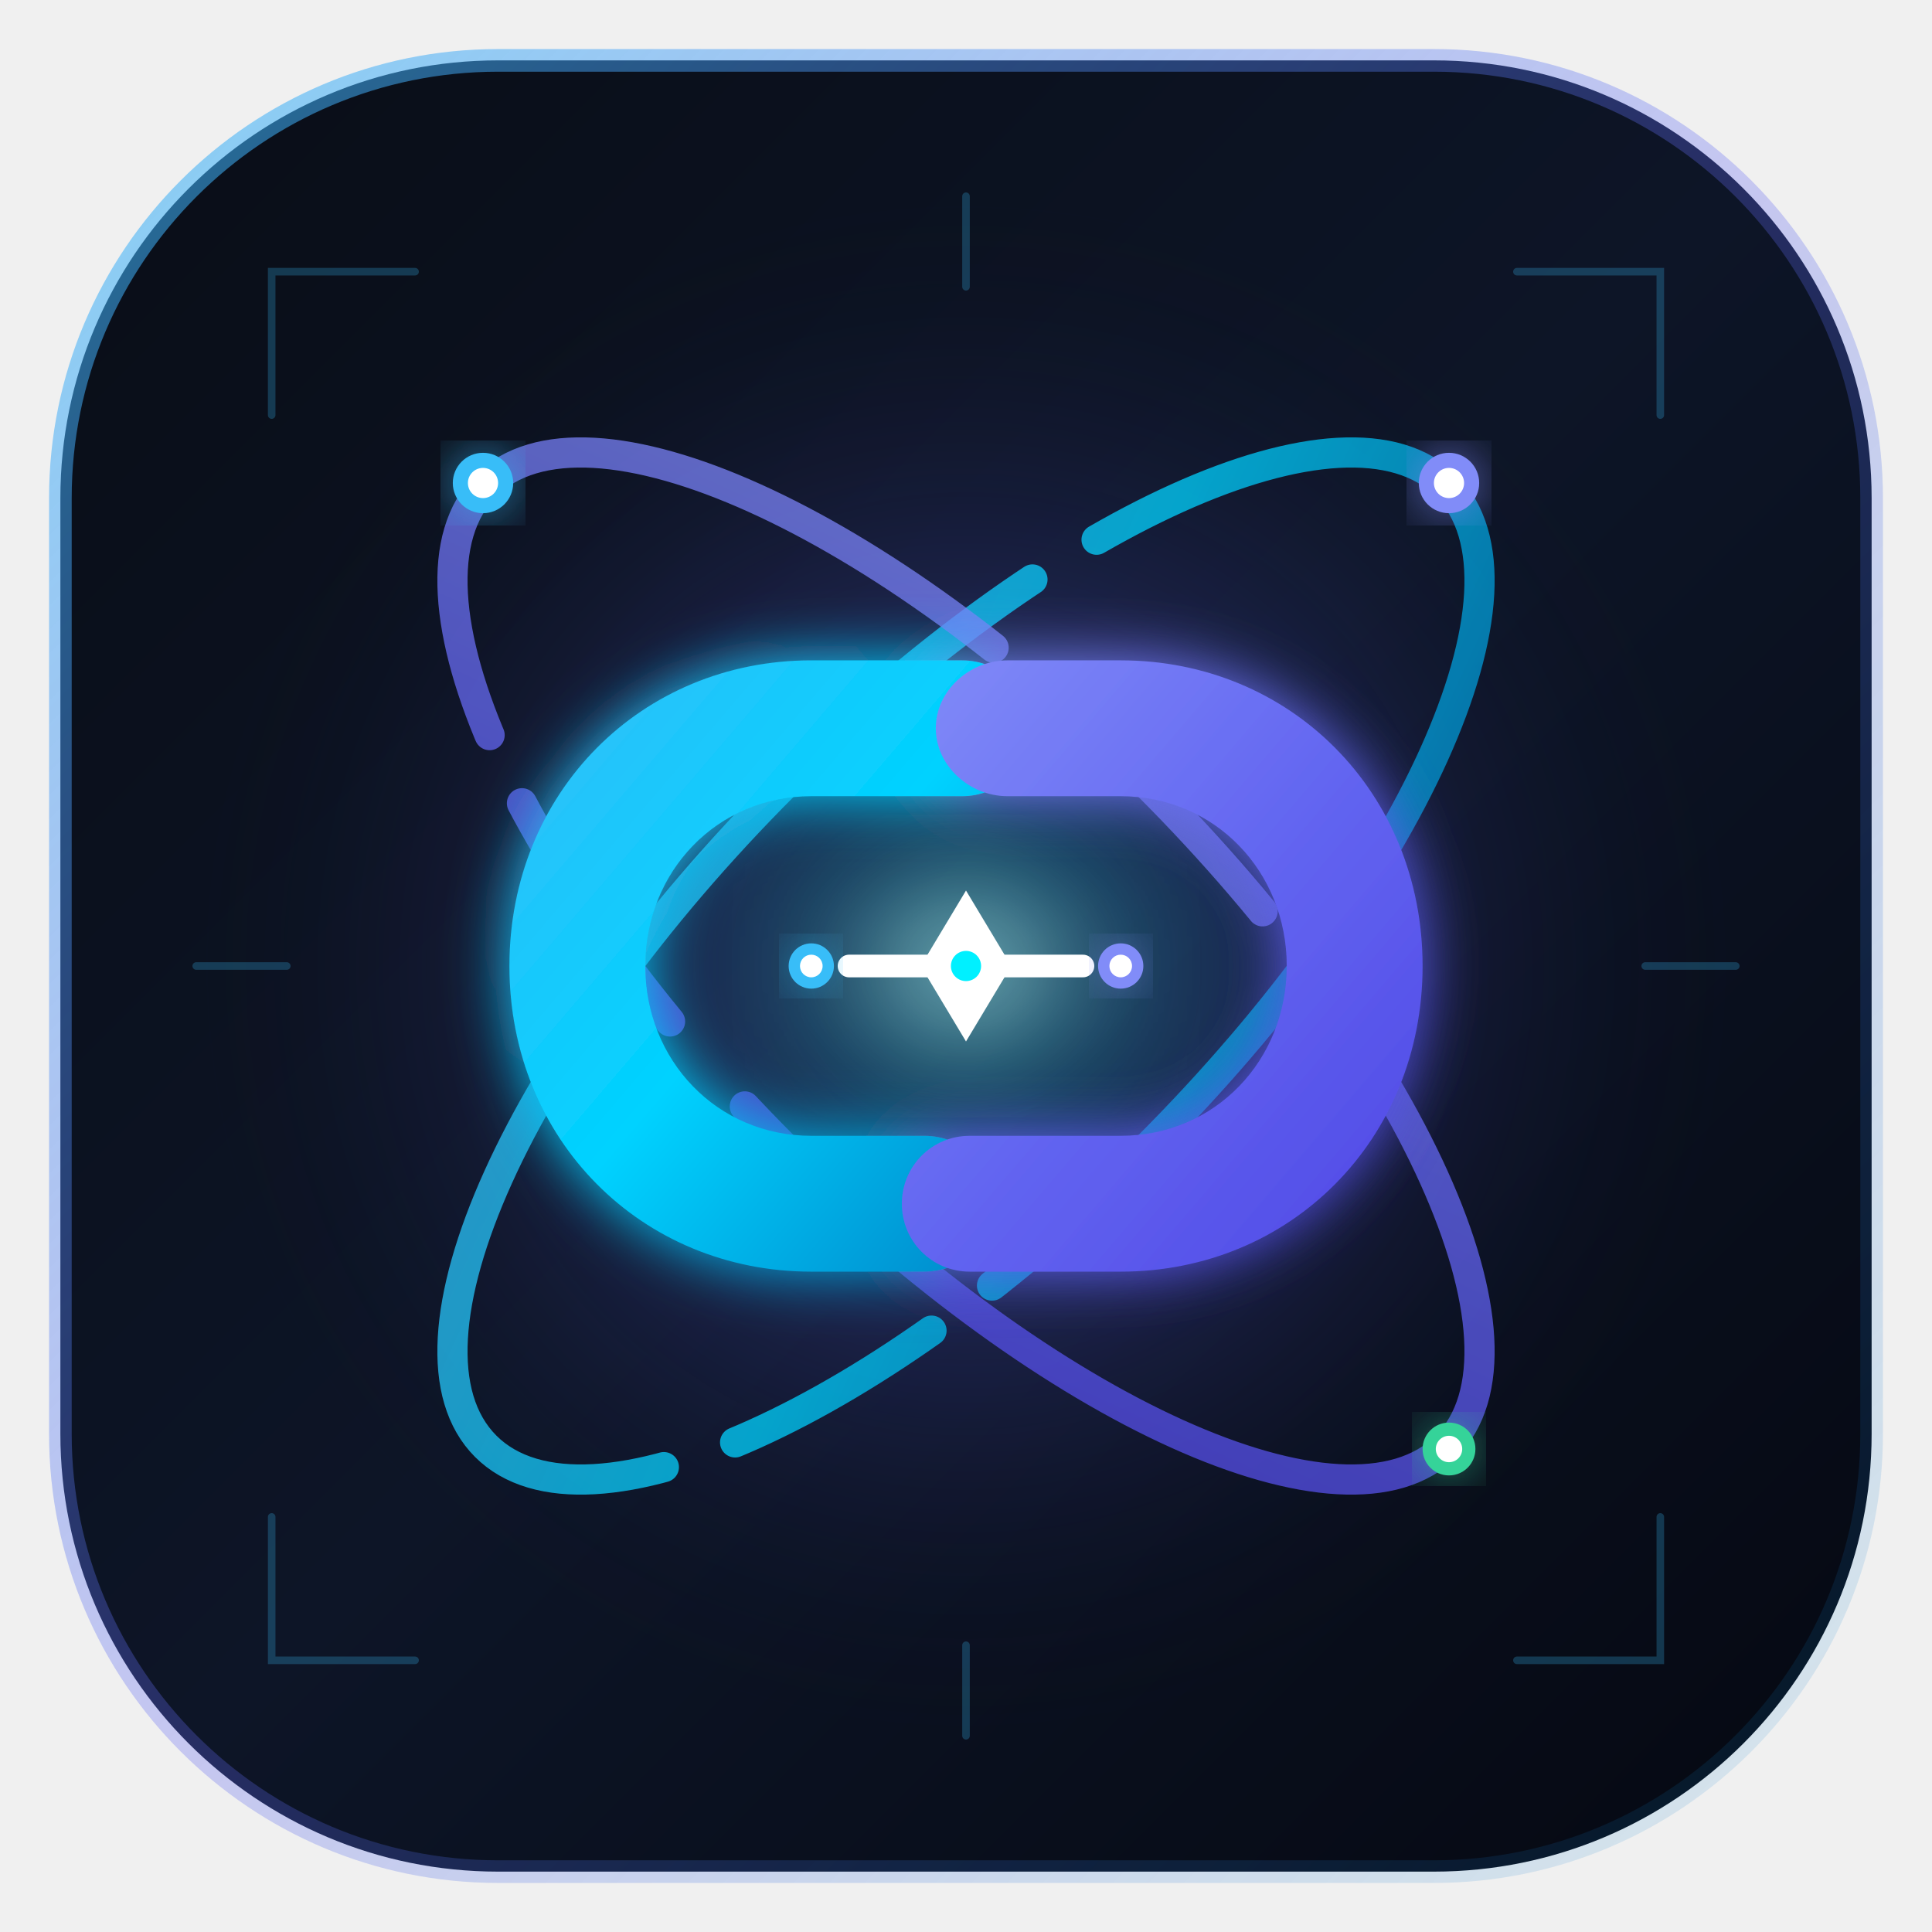
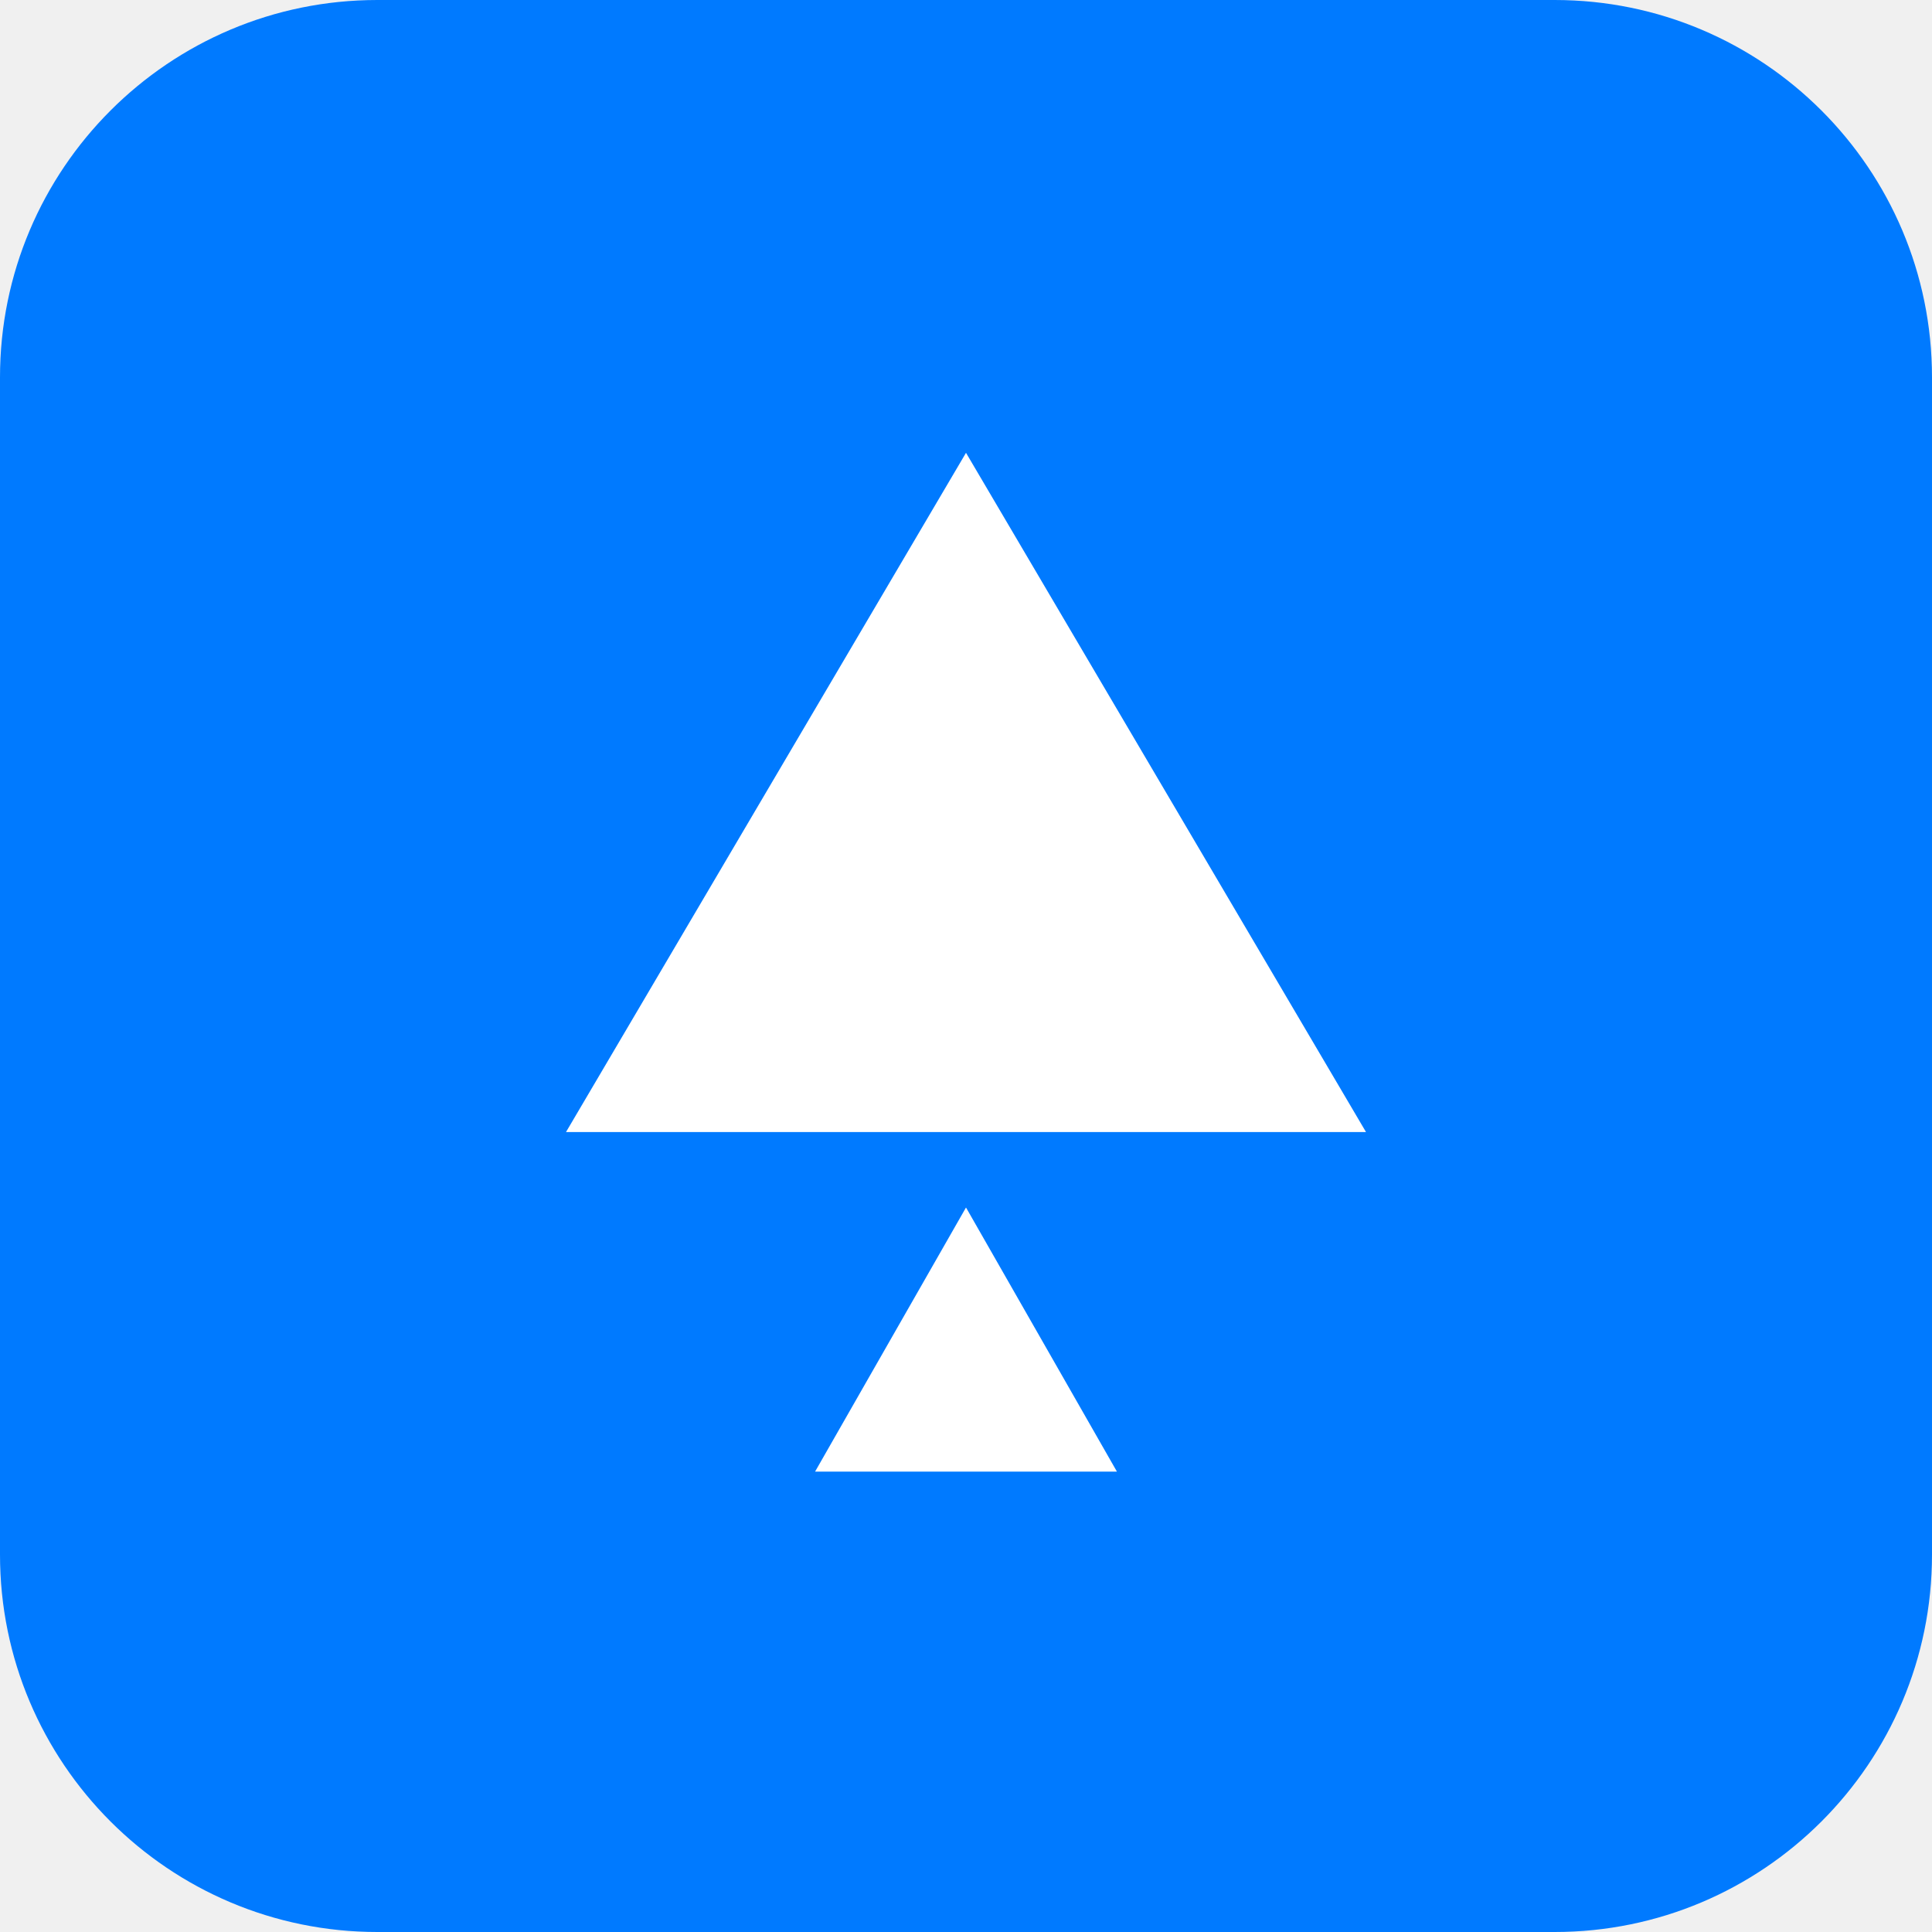
- <svg xmlns="http://www.w3.org/2000/svg" viewBox="0 0 512 512" width="512" height="512">
-   <defs>
-     <linearGradient id="bgGrad" x1="0%" y1="0%" x2="100%" y2="100%">
-       <stop offset="0%" stop-color="#090d16" />
-       <stop offset="50%" stop-color="#0d1527" />
-       <stop offset="100%" stop-color="#050811" />
-     </linearGradient>
-     <linearGradient id="borderGrad" x1="0%" y1="0%" x2="100%" y2="100%">
-       <stop offset="0%" stop-color="#38bdf8" stop-opacity="0.6" />
-       <stop offset="50%" stop-color="#6366f1" stop-opacity="0.3" />
-       <stop offset="100%" stop-color="#0284c7" stop-opacity="0.1" />
-     </linearGradient>
-     <linearGradient id="cyanGrad" x1="0%" y1="0%" x2="100%" y2="100%">
-       <stop offset="0%" stop-color="#38bdf8" />
-       <stop offset="50%" stop-color="#00d2ff" />
-       <stop offset="100%" stop-color="#0284c7" />
-     </linearGradient>
-     <linearGradient id="indigoGrad" x1="0%" y1="0%" x2="100%" y2="100%">
-       <stop offset="0%" stop-color="#818cf8" />
-       <stop offset="50%" stop-color="#6366f1" />
-       <stop offset="100%" stop-color="#4f46e5" />
-     </linearGradient>
-     <linearGradient id="emeraldGrad" x1="0%" y1="0%" x2="100%" y2="100%">
-       <stop offset="0%" stop-color="#34d399" />
-       <stop offset="100%" stop-color="#059669" />
-     </linearGradient>
-     <radialGradient id="ambientGlow" cx="50%" cy="50%" r="50%">
-       <stop offset="0%" stop-color="#00f0ff" stop-opacity="0.35" />
-       <stop offset="45%" stop-color="#6366f1" stop-opacity="0.18" />
-       <stop offset="100%" stop-color="#090d16" stop-opacity="0" />
-     </radialGradient>
-     <filter id="glow" x="-20%" y="-20%" width="140%" height="140%">
-       <feGaussianBlur stdDeviation="8" result="blur" />
-       <feComposite in="SourceGraphic" in2="blur" operator="over" />
-     </filter>
-     <filter id="coreGlow" x="-50%" y="-50%" width="200%" height="200%">
-       <feGaussianBlur stdDeviation="16" result="blur" />
-       <feComposite in="SourceGraphic" in2="blur" operator="over" />
-     </filter>
-   </defs>
-   <rect x="16" y="16" width="480" height="480" rx="116" fill="url(#bgGrad)" stroke="url(#borderGrad)" stroke-width="6" />
-   <circle cx="256" cy="256" r="210" fill="url(#ambientGlow)" />
-   <g opacity="0.25" stroke="#38bdf8" stroke-width="2">
-     <path d="M 72 110 L 72 72 L 110 72" fill="none" stroke-linecap="round" />
-     <path d="M 440 110 L 440 72 L 402 72" fill="none" stroke-linecap="round" />
-     <path d="M 72 402 L 72 440 L 110 440" fill="none" stroke-linecap="round" />
-     <path d="M 440 402 L 440 440 L 402 440" fill="none" stroke-linecap="round" />
-     <line x1="256" y1="52" x2="256" y2="76" stroke-linecap="round" />
-     <line x1="256" y1="436" x2="256" y2="460" stroke-linecap="round" />
-     <line x1="52" y1="256" x2="76" y2="256" stroke-linecap="round" />
-     <line x1="436" y1="256" x2="460" y2="256" stroke-linecap="round" />
-   </g>
-   <g fill="none" stroke-linecap="round">
-     <ellipse cx="256" cy="256" rx="180" ry="68" transform="rotate(-45 256 256)" stroke="url(#cyanGrad)" stroke-width="8" stroke-dasharray="260 20 60 20" opacity="0.75" />
-     <ellipse cx="256" cy="256" rx="180" ry="68" transform="rotate(45 256 256)" stroke="url(#indigoGrad)" stroke-width="8" stroke-dasharray="220 30 70 20" opacity="0.75" />
-   </g>
-   <g>
-     <circle cx="128" cy="128" r="8" fill="#38bdf8" filter="url(#glow)" />
-     <circle cx="128" cy="128" r="4" fill="#ffffff" />
-     <circle cx="384" cy="128" r="8" fill="#818cf8" filter="url(#glow)" />
-     <circle cx="384" cy="128" r="4" fill="#ffffff" />
-     <circle cx="384" cy="384" r="7" fill="#34d399" filter="url(#glow)" />
-     <circle cx="384" cy="384" r="3.5" fill="#ffffff" />
-   </g>
-   <g filter="url(#glow)">
-     <path d="M 215 175               C 170 175, 135 210, 135 256               C 135 302, 170 337, 215 337               L 245 337               C 255 337, 264 329, 264 319               C 264 309, 255 301, 245 301               L 215 301               C 190 301, 171 281, 171 256               C 171 231, 190 211, 215 211               L 255 211               C 265 211, 273 203, 273 193               C 273 183, 265 175, 255 175               Z" fill="url(#cyanGrad)" />
-     <path d="M 297 337               C 342 337, 377 302, 377 256               C 377 210, 342 175, 297 175               L 267 175               C 257 175, 248 183, 248 193               C 248 203, 257 211, 267 211               L 297 211               C 322 211, 341 231, 341 256               C 341 281, 322 301, 297 301               L 257 301               C 247 301, 239 309, 239 319               C 239 329, 247 337, 257 337               Z" fill="url(#indigoGrad)" />
-   </g>
-   <g filter="url(#coreGlow)">
-     <line x1="225" y1="256" x2="287" y2="256" stroke="#ffffff" stroke-width="6" stroke-linecap="round" />
-     <path d="M 256 236 L 268 256 L 256 276 L 244 256 Z" fill="#ffffff" />
-     <circle cx="256" cy="256" r="4" fill="#00f0ff" />
-   </g>
-   <circle cx="215" cy="256" r="6" fill="#38bdf8" filter="url(#glow)" />
-   <circle cx="215" cy="256" r="3" fill="#ffffff" />
-   <circle cx="297" cy="256" r="6" fill="#818cf8" filter="url(#glow)" />
-   <circle cx="297" cy="256" r="3" fill="#ffffff" />
+ <svg xmlns="http://www.w3.org/2000/svg" width="512" height="512" viewBox="0 0 512 512">
+   <rect width="512" height="512" rx="100" fill="#007AFF" />
+   <path d="M256 120L150 300h212L256 120zM256 320l-40 70h80l-40-70z" fill="white" />
</svg>
